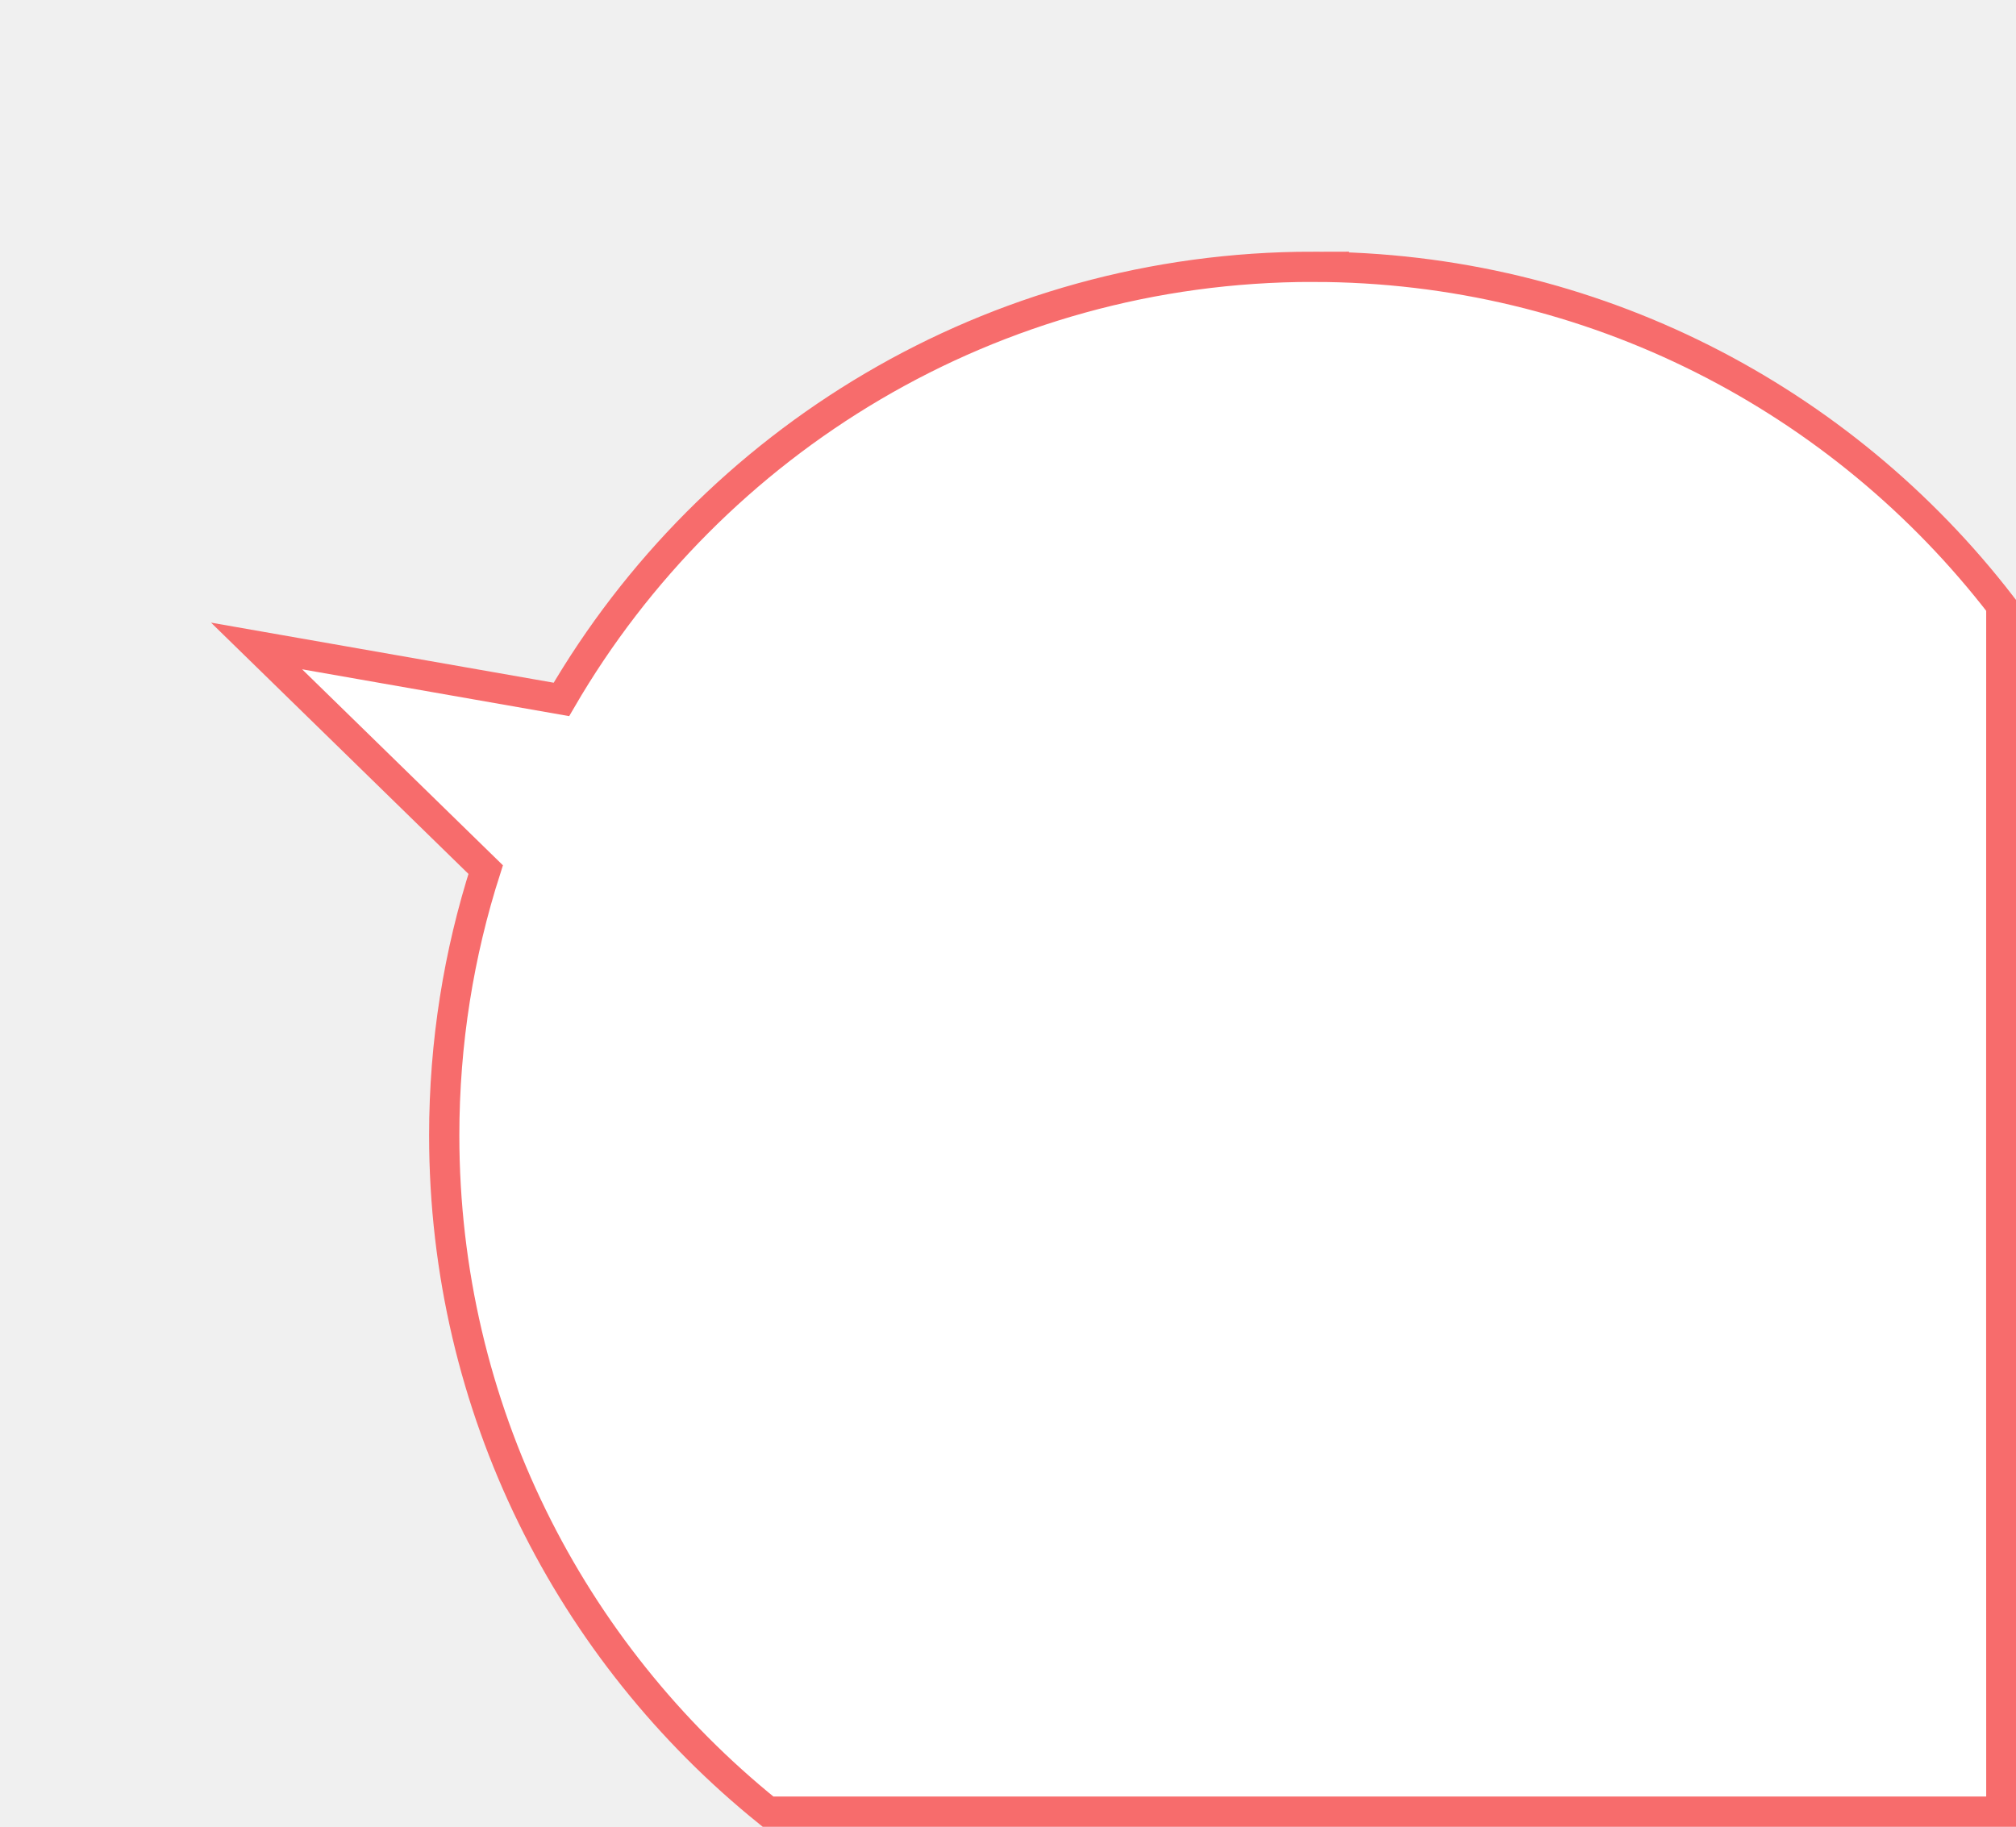
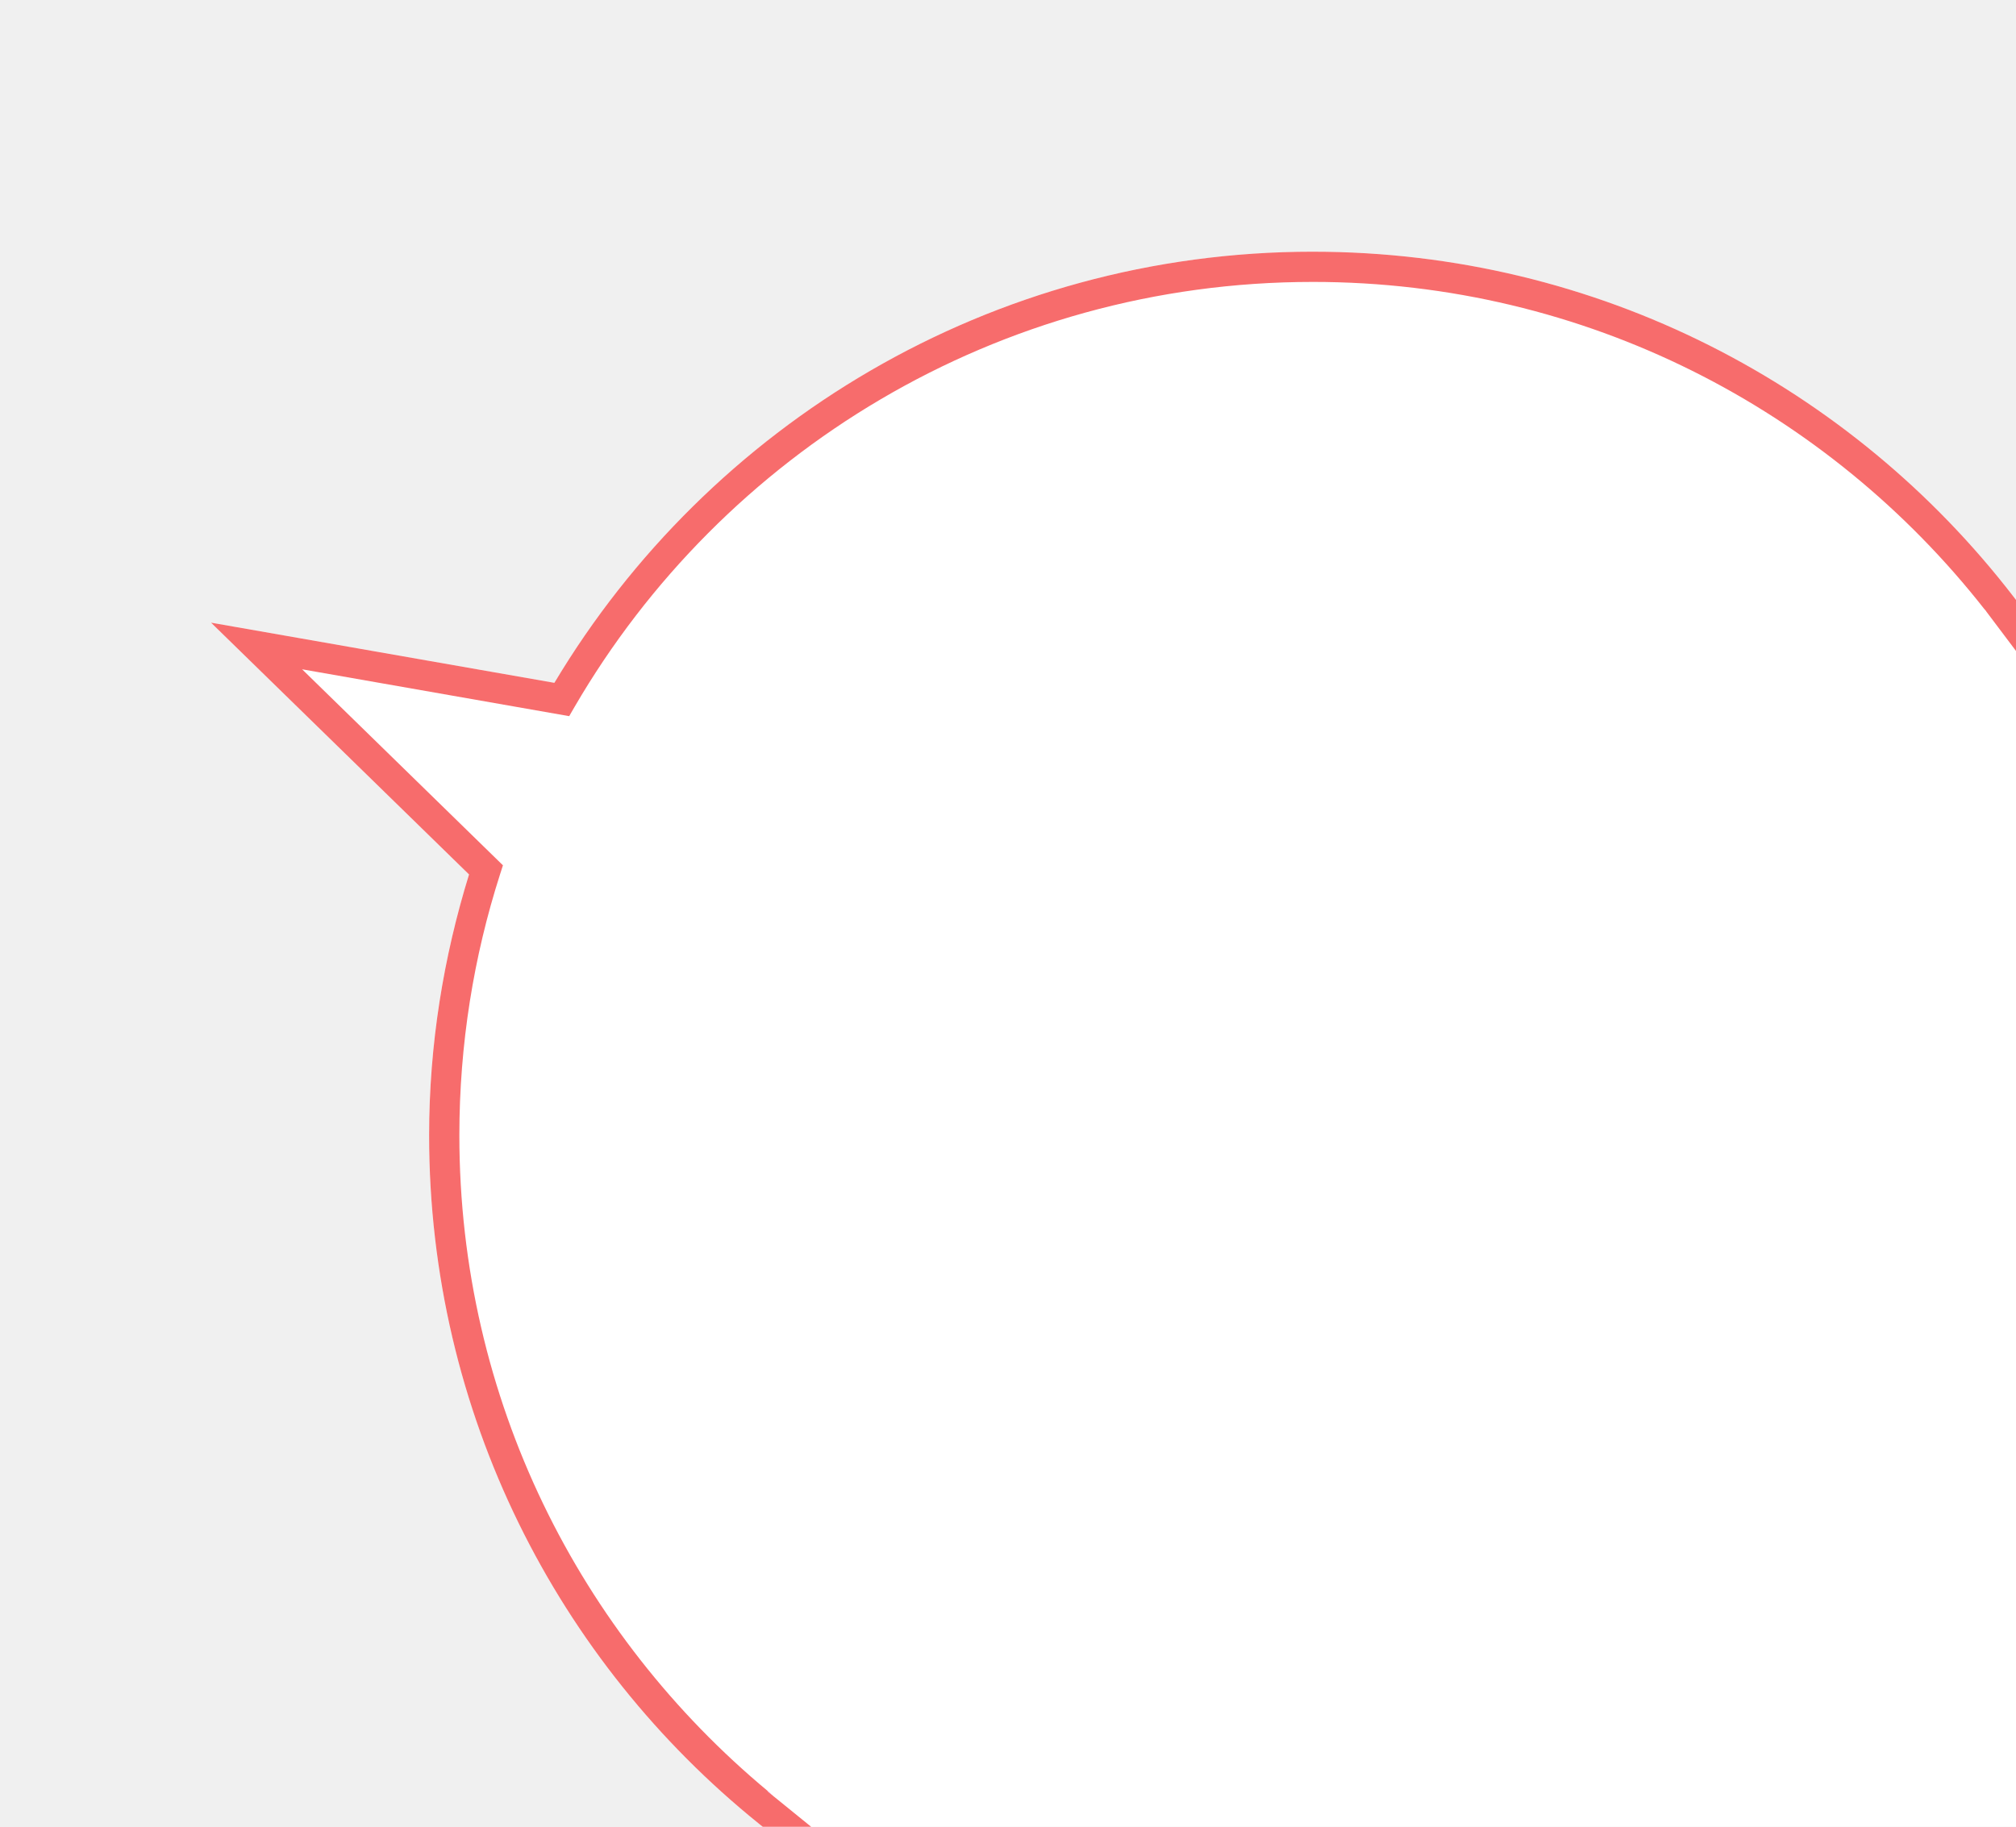
<svg xmlns="http://www.w3.org/2000/svg" xmlns:xlink="http://www.w3.org/1999/xlink" width="160" height="145" id="svg2" version="1.1" style="display:inline">
  <defs id="defs4">
    <linearGradient id="linearGradient8847">
      <stop id="stop8849" offset="0" style="stop-color:#ffffff;stop-opacity:1;" />
      <stop id="stop8851" offset="1" style="stop-color:#ffffff;stop-opacity:0;" />
    </linearGradient>
    <linearGradient id="linearGradient3906">
      <stop id="stop3908" offset="0" style="stop-color:#99264c;stop-opacity:1;" />
      <stop id="stop3910" offset="1" style="stop-color:#cc3366;stop-opacity:0;" />
    </linearGradient>
    <linearGradient id="linearGradient3143">
      <stop id="stop3145" offset="0" style="stop-color:#99264c;stop-opacity:1;" />
      <stop id="stop3147" offset="1" style="stop-color:#cc3366;stop-opacity:0;" />
    </linearGradient>
    <clipPath clipPathUnits="userSpaceOnUse" id="clipPath415">
      <path d="M 0,800 H 800 V 0 H 0 Z" id="path417" />
    </clipPath>
    <linearGradient xlink:href="#linearGradient3906" id="linearGradient3400" gradientUnits="userSpaceOnUse" gradientTransform="matrix(0.2131216,0,0,0.2131216,-545.7602,739.7592)" x1="882.799" y1="648.083" x2="866.074" y2="632.135" />
    <linearGradient xlink:href="#linearGradient8847" id="linearGradient3402" gradientUnits="userSpaceOnUse" gradientTransform="matrix(0.2131216,0,0,0.2131216,-545.7602,739.7592)" x1="889.312" y1="675.984" x2="854.608" y2="603.441" />
    <linearGradient xlink:href="#linearGradient3906" id="linearGradient3404" gradientUnits="userSpaceOnUse" gradientTransform="matrix(0.2173035,0,0,0.2173035,-436.7867,758.3052)" x1="1397.536" y1="546.687" x2="1347.024" y2="456.219" />
    <linearGradient xlink:href="#linearGradient8847" id="linearGradient3406" gradientUnits="userSpaceOnUse" gradientTransform="matrix(0.2173035,0,0,0.2173035,-436.7867,758.3052)" x1="1383.893" y1="532.63" x2="1311.885" y2="364.252" />
    <clipPath clipPathUnits="userSpaceOnUse" id="clipPath415-3">
      <path d="M 0,800 H 800 V 0 H 0 Z" id="path417-7" />
    </clipPath>
    <linearGradient xlink:href="#linearGradient3906-6" id="linearGradient3400-6" gradientUnits="userSpaceOnUse" gradientTransform="matrix(0.2131216,0,0,0.2131216,-545.7602,739.7592)" x1="882.799" y1="648.083" x2="866.074" y2="632.135" />
    <linearGradient id="linearGradient3906-6">
      <stop id="stop3908-0" offset="0" style="stop-color:#99264c;stop-opacity:1;" />
      <stop id="stop3910-5" offset="1" style="stop-color:#cc3366;stop-opacity:0;" />
    </linearGradient>
    <linearGradient xlink:href="#linearGradient8847-0" id="linearGradient3402-6" gradientUnits="userSpaceOnUse" gradientTransform="matrix(0.2131216,0,0,0.2131216,-545.7602,739.7592)" x1="889.312" y1="675.984" x2="854.608" y2="603.441" />
    <linearGradient id="linearGradient8847-0">
      <stop id="stop8849-9" offset="0" style="stop-color:#ffffff;stop-opacity:1;" />
      <stop id="stop8851-3" offset="1" style="stop-color:#ffffff;stop-opacity:0;" />
    </linearGradient>
    <linearGradient xlink:href="#linearGradient3906-6" id="linearGradient3404-5" gradientUnits="userSpaceOnUse" gradientTransform="matrix(0.2173035,0,0,0.2173035,-436.7867,758.3052)" x1="1397.536" y1="546.687" x2="1347.024" y2="456.219" />
    <linearGradient id="linearGradient4545">
      <stop id="stop4547" offset="0" style="stop-color:#99264c;stop-opacity:1;" />
      <stop id="stop4549" offset="1" style="stop-color:#cc3366;stop-opacity:0;" />
    </linearGradient>
    <linearGradient xlink:href="#linearGradient8847-0" id="linearGradient3406-6" gradientUnits="userSpaceOnUse" gradientTransform="matrix(0.2173035,0,0,0.2173035,-436.7867,758.3052)" x1="1383.893" y1="532.63" x2="1311.885" y2="364.252" />
    <mask maskUnits="userSpaceOnUse" id="mask4726">
      <rect style="color:#000000;display:inline;overflow:visible;visibility:visible;opacity:0.99;fill:#f366ff;fill-opacity:0.988;fill-rule:nonzero;stroke:none;stroke-width:2;marker:none;enable-background:accumulate" id="rect4728" width="640" height="480" x="0" y="572.362" ry="30" />
    </mask>
    <mask maskUnits="userSpaceOnUse" id="mask4748">
      <rect ry="30" y="572.362" x="0" height="480" width="640" id="rect4750" style="color:#000000;display:inline;overflow:visible;visibility:visible;fill:#ffffff;fill-opacity:0.988;fill-rule:nonzero;stroke:none;stroke-width:2;marker:none;enable-background:accumulate" />
    </mask>
    <clipPath clipPathUnits="userSpaceOnUse" id="clipPath415-3-5">
      <path d="M 0,800 H 800 V 0 H 0 Z" id="path417-7-1" />
    </clipPath>
    <linearGradient id="linearGradient3906-6-9">
      <stop id="stop3908-0-7" offset="0" style="stop-color:#99264c;stop-opacity:1;" />
      <stop id="stop3910-5-7" offset="1" style="stop-color:#cc3366;stop-opacity:0;" />
    </linearGradient>
    <linearGradient id="linearGradient5333">
      <stop id="stop5335" offset="0" style="stop-color:#99264c;stop-opacity:1;" />
      <stop id="stop5337" offset="1" style="stop-color:#cc3366;stop-opacity:0;" />
    </linearGradient>
    <linearGradient xlink:href="#linearGradient3906-6" id="linearGradient5496" gradientUnits="userSpaceOnUse" gradientTransform="matrix(0.2131216,0,0,0.2131216,-545.7602,739.7592)" x1="882.799" y1="648.083" x2="866.074" y2="632.135" />
    <linearGradient xlink:href="#linearGradient8847-0" id="linearGradient5498" gradientUnits="userSpaceOnUse" gradientTransform="matrix(0.2131216,0,0,0.2131216,-545.7602,739.7592)" x1="889.312" y1="675.984" x2="854.608" y2="603.441" />
    <linearGradient xlink:href="#linearGradient3906-6" id="linearGradient5500" gradientUnits="userSpaceOnUse" gradientTransform="matrix(0.2173035,0,0,0.2173035,-436.7867,758.3052)" x1="1397.536" y1="546.687" x2="1347.024" y2="456.219" />
    <linearGradient xlink:href="#linearGradient8847-0" id="linearGradient5502" gradientUnits="userSpaceOnUse" gradientTransform="matrix(0.2173035,0,0,0.2173035,-436.7867,758.3052)" x1="1383.893" y1="532.63" x2="1311.885" y2="364.252" />
    <linearGradient xlink:href="#linearGradient3906-6" id="linearGradient5506" gradientUnits="userSpaceOnUse" gradientTransform="matrix(0.2131216,0,0,0.2131216,-545.7602,739.7592)" x1="882.799" y1="648.083" x2="866.074" y2="632.135" />
    <linearGradient xlink:href="#linearGradient8847-0" id="linearGradient5508" gradientUnits="userSpaceOnUse" gradientTransform="matrix(0.2131216,0,0,0.2131216,-545.7602,739.7592)" x1="889.312" y1="675.984" x2="854.608" y2="603.441" />
    <linearGradient xlink:href="#linearGradient3906-6" id="linearGradient5510" gradientUnits="userSpaceOnUse" gradientTransform="matrix(0.2173035,0,0,0.2173035,-436.7867,758.3052)" x1="1397.536" y1="546.687" x2="1347.024" y2="456.219" />
    <linearGradient xlink:href="#linearGradient8847-0" id="linearGradient5512" gradientUnits="userSpaceOnUse" gradientTransform="matrix(0.2173035,0,0,0.2173035,-436.7867,758.3052)" x1="1383.893" y1="532.63" x2="1311.885" y2="364.252" />
    <linearGradient xlink:href="#linearGradient3906" id="linearGradient3592" gradientUnits="userSpaceOnUse" gradientTransform="matrix(0.2131216,0,0,0.2131216,-545.7602,739.7592)" x1="882.799" y1="648.083" x2="866.074" y2="632.135" />
    <linearGradient xlink:href="#linearGradient8847" id="linearGradient3594" gradientUnits="userSpaceOnUse" gradientTransform="matrix(0.2131216,0,0,0.2131216,-545.7602,739.7592)" x1="889.312" y1="675.984" x2="854.608" y2="603.441" />
    <linearGradient xlink:href="#linearGradient3906" id="linearGradient3596" gradientUnits="userSpaceOnUse" gradientTransform="matrix(0.2173035,0,0,0.2173035,-436.7867,758.3052)" x1="1397.536" y1="546.687" x2="1347.024" y2="456.219" />
    <linearGradient xlink:href="#linearGradient8847" id="linearGradient3598" gradientUnits="userSpaceOnUse" gradientTransform="matrix(0.2173035,0,0,0.2173035,-436.7867,758.3052)" x1="1383.893" y1="532.63" x2="1311.885" y2="364.252" />
    <linearGradient xlink:href="#linearGradient3906" id="linearGradient3600" gradientUnits="userSpaceOnUse" gradientTransform="matrix(0.2131216,0,0,0.2131216,-545.7602,739.7592)" x1="882.799" y1="648.083" x2="866.074" y2="632.135" />
    <linearGradient xlink:href="#linearGradient8847" id="linearGradient3602" gradientUnits="userSpaceOnUse" gradientTransform="matrix(0.2131216,0,0,0.2131216,-545.7602,739.7592)" x1="889.312" y1="675.984" x2="854.608" y2="603.441" />
    <linearGradient xlink:href="#linearGradient3906" id="linearGradient3604" gradientUnits="userSpaceOnUse" gradientTransform="matrix(0.2173035,0,0,0.2173035,-436.7867,758.3052)" x1="1397.536" y1="546.687" x2="1347.024" y2="456.219" />
    <linearGradient xlink:href="#linearGradient8847" id="linearGradient3606" gradientUnits="userSpaceOnUse" gradientTransform="matrix(0.2173035,0,0,0.2173035,-436.7867,758.3052)" x1="1383.893" y1="532.63" x2="1311.885" y2="364.252" />
    <clipPath clipPathUnits="userSpaceOnUse" id="clipPath415-3-5-5">
      <path d="M 0,800 H 800 V 0 H 0 Z" id="path417-7-1-8" />
    </clipPath>
    <linearGradient id="linearGradient3906-6-9-0">
      <stop id="stop3908-0-7-4" offset="0" style="stop-color:#99264c;stop-opacity:1;" />
      <stop id="stop3910-5-7-6" offset="1" style="stop-color:#cc3366;stop-opacity:0;" />
    </linearGradient>
    <linearGradient id="linearGradient3653">
      <stop id="stop3655" offset="0" style="stop-color:#99264c;stop-opacity:1;" />
      <stop id="stop3657" offset="1" style="stop-color:#cc3366;stop-opacity:0;" />
    </linearGradient>
    <clipPath clipPathUnits="userSpaceOnUse" id="clipPath415-2">
      <path d="M 0,800 H 800 V 0 H 0 Z" id="path417-4" />
    </clipPath>
    <linearGradient id="linearGradient3906-7">
      <stop id="stop3908-6" offset="0" style="stop-color:#99264c;stop-opacity:1;" />
      <stop id="stop3910-55" offset="1" style="stop-color:#cc3366;stop-opacity:0;" />
    </linearGradient>
    <linearGradient id="linearGradient4739">
      <stop id="stop4741" offset="0" style="stop-color:#99264c;stop-opacity:1;" />
      <stop id="stop4743" offset="1" style="stop-color:#cc3366;stop-opacity:0;" />
    </linearGradient>
    <clipPath clipPathUnits="userSpaceOnUse" id="clipPath415-3-5-5-8">
      <path d="M 0,800 H 800 V 0 H 0 Z" id="path417-7-1-8-1" />
    </clipPath>
    <linearGradient id="linearGradient3906-6-9-0-8">
      <stop id="stop3908-0-7-4-0" offset="0" style="stop-color:#99264c;stop-opacity:1;" />
      <stop id="stop3910-5-7-6-6" offset="1" style="stop-color:#cc3366;stop-opacity:0;" />
    </linearGradient>
    <linearGradient id="linearGradient3631">
      <stop id="stop3633" offset="0" style="stop-color:#99264c;stop-opacity:1;" />
      <stop id="stop3635" offset="1" style="stop-color:#cc3366;stop-opacity:0;" />
    </linearGradient>
    <clipPath clipPathUnits="userSpaceOnUse" id="clipPath415-3-5-5-8-3">
      <path d="M 0,800 H 800 V 0 H 0 Z" id="path417-7-1-8-1-1" />
    </clipPath>
    <linearGradient id="linearGradient2465">
      <stop id="stop2467" offset="0" style="stop-color:#ff00cc;stop-opacity:0;" />
      <stop id="stop2469" offset="1" style="stop-color:#7f2666;stop-opacity:0.84;" />
    </linearGradient>
    <linearGradient id="linearGradient2465-1">
      <stop id="stop2467-2" offset="0" style="stop-color:#ff00cc;stop-opacity:0;" />
      <stop id="stop2469-2" offset="1" style="stop-color:#7f2666;stop-opacity:0.84;" />
    </linearGradient>
    <clipPath clipPathUnits="userSpaceOnUse" id="clipPath415-3-5-5-4">
      <path d="M 0,800 H 800 V 0 H 0 Z" id="path417-7-1-8-7" />
    </clipPath>
    <linearGradient id="linearGradient3906-6-9-0-9">
      <stop id="stop3908-0-7-4-8" offset="0" style="stop-color:#99264c;stop-opacity:1;" />
      <stop id="stop3910-5-7-6-2" offset="1" style="stop-color:#cc3366;stop-opacity:0;" />
    </linearGradient>
    <linearGradient id="linearGradient4767">
      <stop id="stop4769" offset="0" style="stop-color:#99264c;stop-opacity:1;" />
      <stop id="stop4771" offset="1" style="stop-color:#cc3366;stop-opacity:0;" />
    </linearGradient>
  </defs>
  <g style="display:inline" id="g3436" transform="translate(0,-215)">
    <rect ry="0" y="215" x="7.3115029e-06" height="145" width="160" id="rect3438" style="color:#000000;display:inline;overflow:visible;visibility:visible;opacity:0.07;fill:none;stroke:none;stroke-width:2.4;marker:none;enable-background:accumulate" />
-     <path style="display:inline;overflow:visible;visibility:visible;fill:#ffffff;fill-opacity:1;stroke:#f76c6c;stroke-width:2.4;stroke-miterlimit:4;stroke-dasharray:none;stroke-opacity:1;marker:none;enable-background:accumulate" d="m 104.198,236.178 c -25.461,0 -47.701,13.811 -59.642,34.341 l -24.193,-4.243 18.183,17.751 c -2.134,6.648 -3.29,13.736 -3.29,21.093 0,21.698 10.031,41.047 25.699,53.685 h 97.88 c -0.017,-31.433 -9e-4,-63.91 -9e-4,-95.732 -12.605,-16.357 -32.389,-26.894 -54.637,-26.894 z" id="path3440" />
+     <path style="color:#000000;font-style:normal;font-variant:normal;font-weight:normal;font-stretch:normal;font-size:medium;line-height:normal;font-family:sans-serif;font-variant-ligatures:normal;font-variant-position:normal;font-variant-caps:normal;font-variant-numeric:normal;font-variant-alternates:normal;font-feature-settings:normal;text-indent:0;text-align:start;text-decoration:none;text-decoration-line:none;text-decoration-style:solid;text-decoration-color:#000000;letter-spacing:normal;word-spacing:normal;text-transform:none;writing-mode:lr-tb;direction:ltr;text-orientation:mixed;dominant-baseline:auto;baseline-shift:baseline;text-anchor:start;white-space:normal;shape-padding:0;clip-rule:nonzero;display:inline;overflow:visible;visibility:visible;opacity:1;isolation:auto;mix-blend-mode:normal;color-interpolation:sRGB;color-interpolation-filters:linearRGB;solid-color:#000000;solid-opacity:1;vector-effect:none;fill:#ffffff;fill-opacity:1;fill-rule:nonzero;stroke:none;stroke-width:2.4;stroke-linecap:butt;stroke-linejoin:miter;stroke-miterlimit:4;stroke-dasharray:none;stroke-dashoffset:0;stroke-opacity:1;marker:none;color-rendering:auto;image-rendering:auto;shape-rendering:auto;text-rendering:auto;enable-background:accumulate" d="m 104.199,234.979 c -25.587,0 -47.951,13.746 -60.201,34.223 l -27.25,-4.777 20.477,19.988 c -2.024,6.552 -3.168,13.493 -3.168,20.707 0,22.068 10.207,41.763 26.146,54.619 l 0.33,0.266 h 99.504 v -1.201 c -0.017,-31.432 -0.002,-63.908 -0.002,-95.73 v -0.408 l -0.25,-0.324 C 146.961,245.7 126.827,234.979 104.199,234.979 Z" id="path972" />
+     <path style="color:#000000;font-style:normal;font-variant:normal;font-weight:normal;font-stretch:normal;font-size:medium;line-height:normal;font-family:sans-serif;font-variant-ligatures:normal;font-variant-position:normal;font-variant-caps:normal;font-variant-numeric:normal;font-variant-alternates:normal;font-feature-settings:normal;text-indent:0;text-align:start;text-decoration:none;text-decoration-line:none;text-decoration-style:solid;text-decoration-color:#000000;letter-spacing:normal;word-spacing:normal;text-transform:none;writing-mode:lr-tb;direction:ltr;text-orientation:mixed;dominant-baseline:auto;baseline-shift:baseline;text-anchor:start;white-space:normal;shape-padding:0;clip-rule:nonzero;display:inline;overflow:visible;visibility:visible;opacity:1;isolation:auto;mix-blend-mode:normal;color-interpolation:sRGB;color-interpolation-filters:linearRGB;solid-color:#000000;solid-opacity:1;vector-effect:none;fill:#f366ff;fill-opacity:0.988;fill-rule:nonzero;stroke:none;stroke-width:2.4;stroke-linecap:butt;stroke-linejoin:miter;stroke-miterlimit:4;stroke-dasharray:none;stroke-dashoffset:0;stroke-opacity:1;marker:none;color-rendering:auto;image-rendering:auto;shape-rendering:auto;text-rendering:auto;enable-background:accumulate" d="m 157.5,263.361 c 0.019,0.024 0.042,0.044 0.061,0.068 -0.023,-0.03 -0.034,-0.044 -0.057,-0.074 z" id="path1078" />
+     <path style="color:#000000;font-style:normal;font-variant:normal;font-weight:normal;font-stretch:normal;font-size:medium;line-height:normal;font-family:sans-serif;font-variant-ligatures:normal;font-variant-position:normal;font-variant-caps:normal;font-variant-numeric:normal;font-variant-alternates:normal;font-feature-settings:normal;text-indent:0;text-align:start;text-decoration:none;text-decoration-line:none;text-decoration-style:solid;text-decoration-color:#000000;letter-spacing:normal;word-spacing:normal;text-transform:none;writing-mode:lr-tb;direction:ltr;text-orientation:mixed;dominant-baseline:auto;baseline-shift:baseline;text-anchor:start;white-space:normal;shape-padding:0;clip-rule:nonzero;display:inline;overflow:visible;visibility:visible;opacity:1;isolation:auto;mix-blend-mode:normal;color-interpolation:sRGB;color-interpolation-filters:linearRGB;solid-color:#000000;solid-opacity:1;vector-effect:none;fill:#f366ff;fill-opacity:0.988;fill-rule:nonzero;stroke:none;stroke-width:2.4;stroke-linecap:butt;stroke-linejoin:miter;stroke-miterlimit:4;stroke-dasharray:none;stroke-dashoffset:0;stroke-opacity:1;marker:none;color-rendering:auto;image-rendering:auto;shape-rendering:auto;text-rendering:auto;enable-background:accumulate" d="m 61.369,357.562 c -0.143,-0.117 -0.268,-0.255 -0.41,-0.373 -0.002,2.7e-4 -0.045,0.002 -0.047,0.002 0.015,0.014 0.35,0.283 0.457,0.371 z" id="path1080" />
+     <path style="color:#000000;font-style:normal;font-variant:normal;font-weight:normal;font-stretch:normal;font-size:medium;line-height:normal;font-family:sans-serif;font-variant-ligatures:normal;font-variant-position:normal;font-variant-caps:normal;font-variant-numeric:normal;font-variant-alternates:normal;font-feature-settings:normal;text-indent:0;text-align:start;text-decoration:none;text-decoration-line:none;text-decoration-style:solid;text-decoration-color:#000000;letter-spacing:normal;word-spacing:normal;text-transform:none;writing-mode:lr-tb;direction:ltr;text-orientation:mixed;dominant-baseline:auto;baseline-shift:baseline;text-anchor:start;white-space:normal;shape-padding:0;clip-rule:nonzero;display:inline;overflow:visible;visibility:visible;opacity:1;isolation:auto;mix-blend-mode:normal;color-interpolation:sRGB;color-interpolation-filters:linearRGB;solid-color:#000000;solid-opacity:1;vector-effect:none;fill:#f76c6c;fill-opacity:1;fill-rule:nonzero;stroke:none;stroke-width:2.4;stroke-linecap:butt;stroke-linejoin:miter;stroke-miterlimit:4;stroke-dasharray:none;stroke-dashoffset:0;stroke-opacity:1;marker:none;color-rendering:auto;image-rendering:auto;shape-rendering:auto;text-rendering:auto;enable-background:accumulate" d="m 104.199,234.979 c -25.587,0 -47.951,13.746 -60.201,34.223 l -27.25,-4.777 20.477,19.988 c -2.024,6.552 -3.168,13.493 -3.168,20.707 0,22.068 10.207,41.763 26.146,54.619 l 0.33,0.266 H 64.375 c -0.377,-0.305 -2.21,-1.789 -2.955,-2.4 h -0.006 c -0.016,-0.013 -0.029,-0.028 -0.045,-0.041 -0.107,-0.088 -0.442,-0.357 -0.457,-0.371 0.002,-2.6e-4 0.045,-0.002 0.047,-0.002 -14.947,-12.426 -24.502,-31.106 -24.502,-52.07 0,-7.231 1.136,-14.195 3.232,-20.727 l 0.227,-0.707 -15.939,-15.559 21.197,3.719 0.42,-0.725 c 11.733,-20.172 33.578,-33.744 58.605,-33.744 21.658,0 40.899,10.176 53.301,25.984 l 0.004,-0.006 c 0.023,0.03 0.034,0.044 0.057,0.074 0.023,0.03 0.051,0.056 0.074,0.086 0,0.005 0,0.009 0,0.014 1.007,1.329 1.916,2.541 2.4,3.188 4e-5,-1.213 0,-2.433 0,-3.645 v -0.408 l -0.25,-0.324 c -12.824,-16.64 -32.959,-27.361 -55.586,-27.361 z" id="path1082" />
  </g>
</svg>
